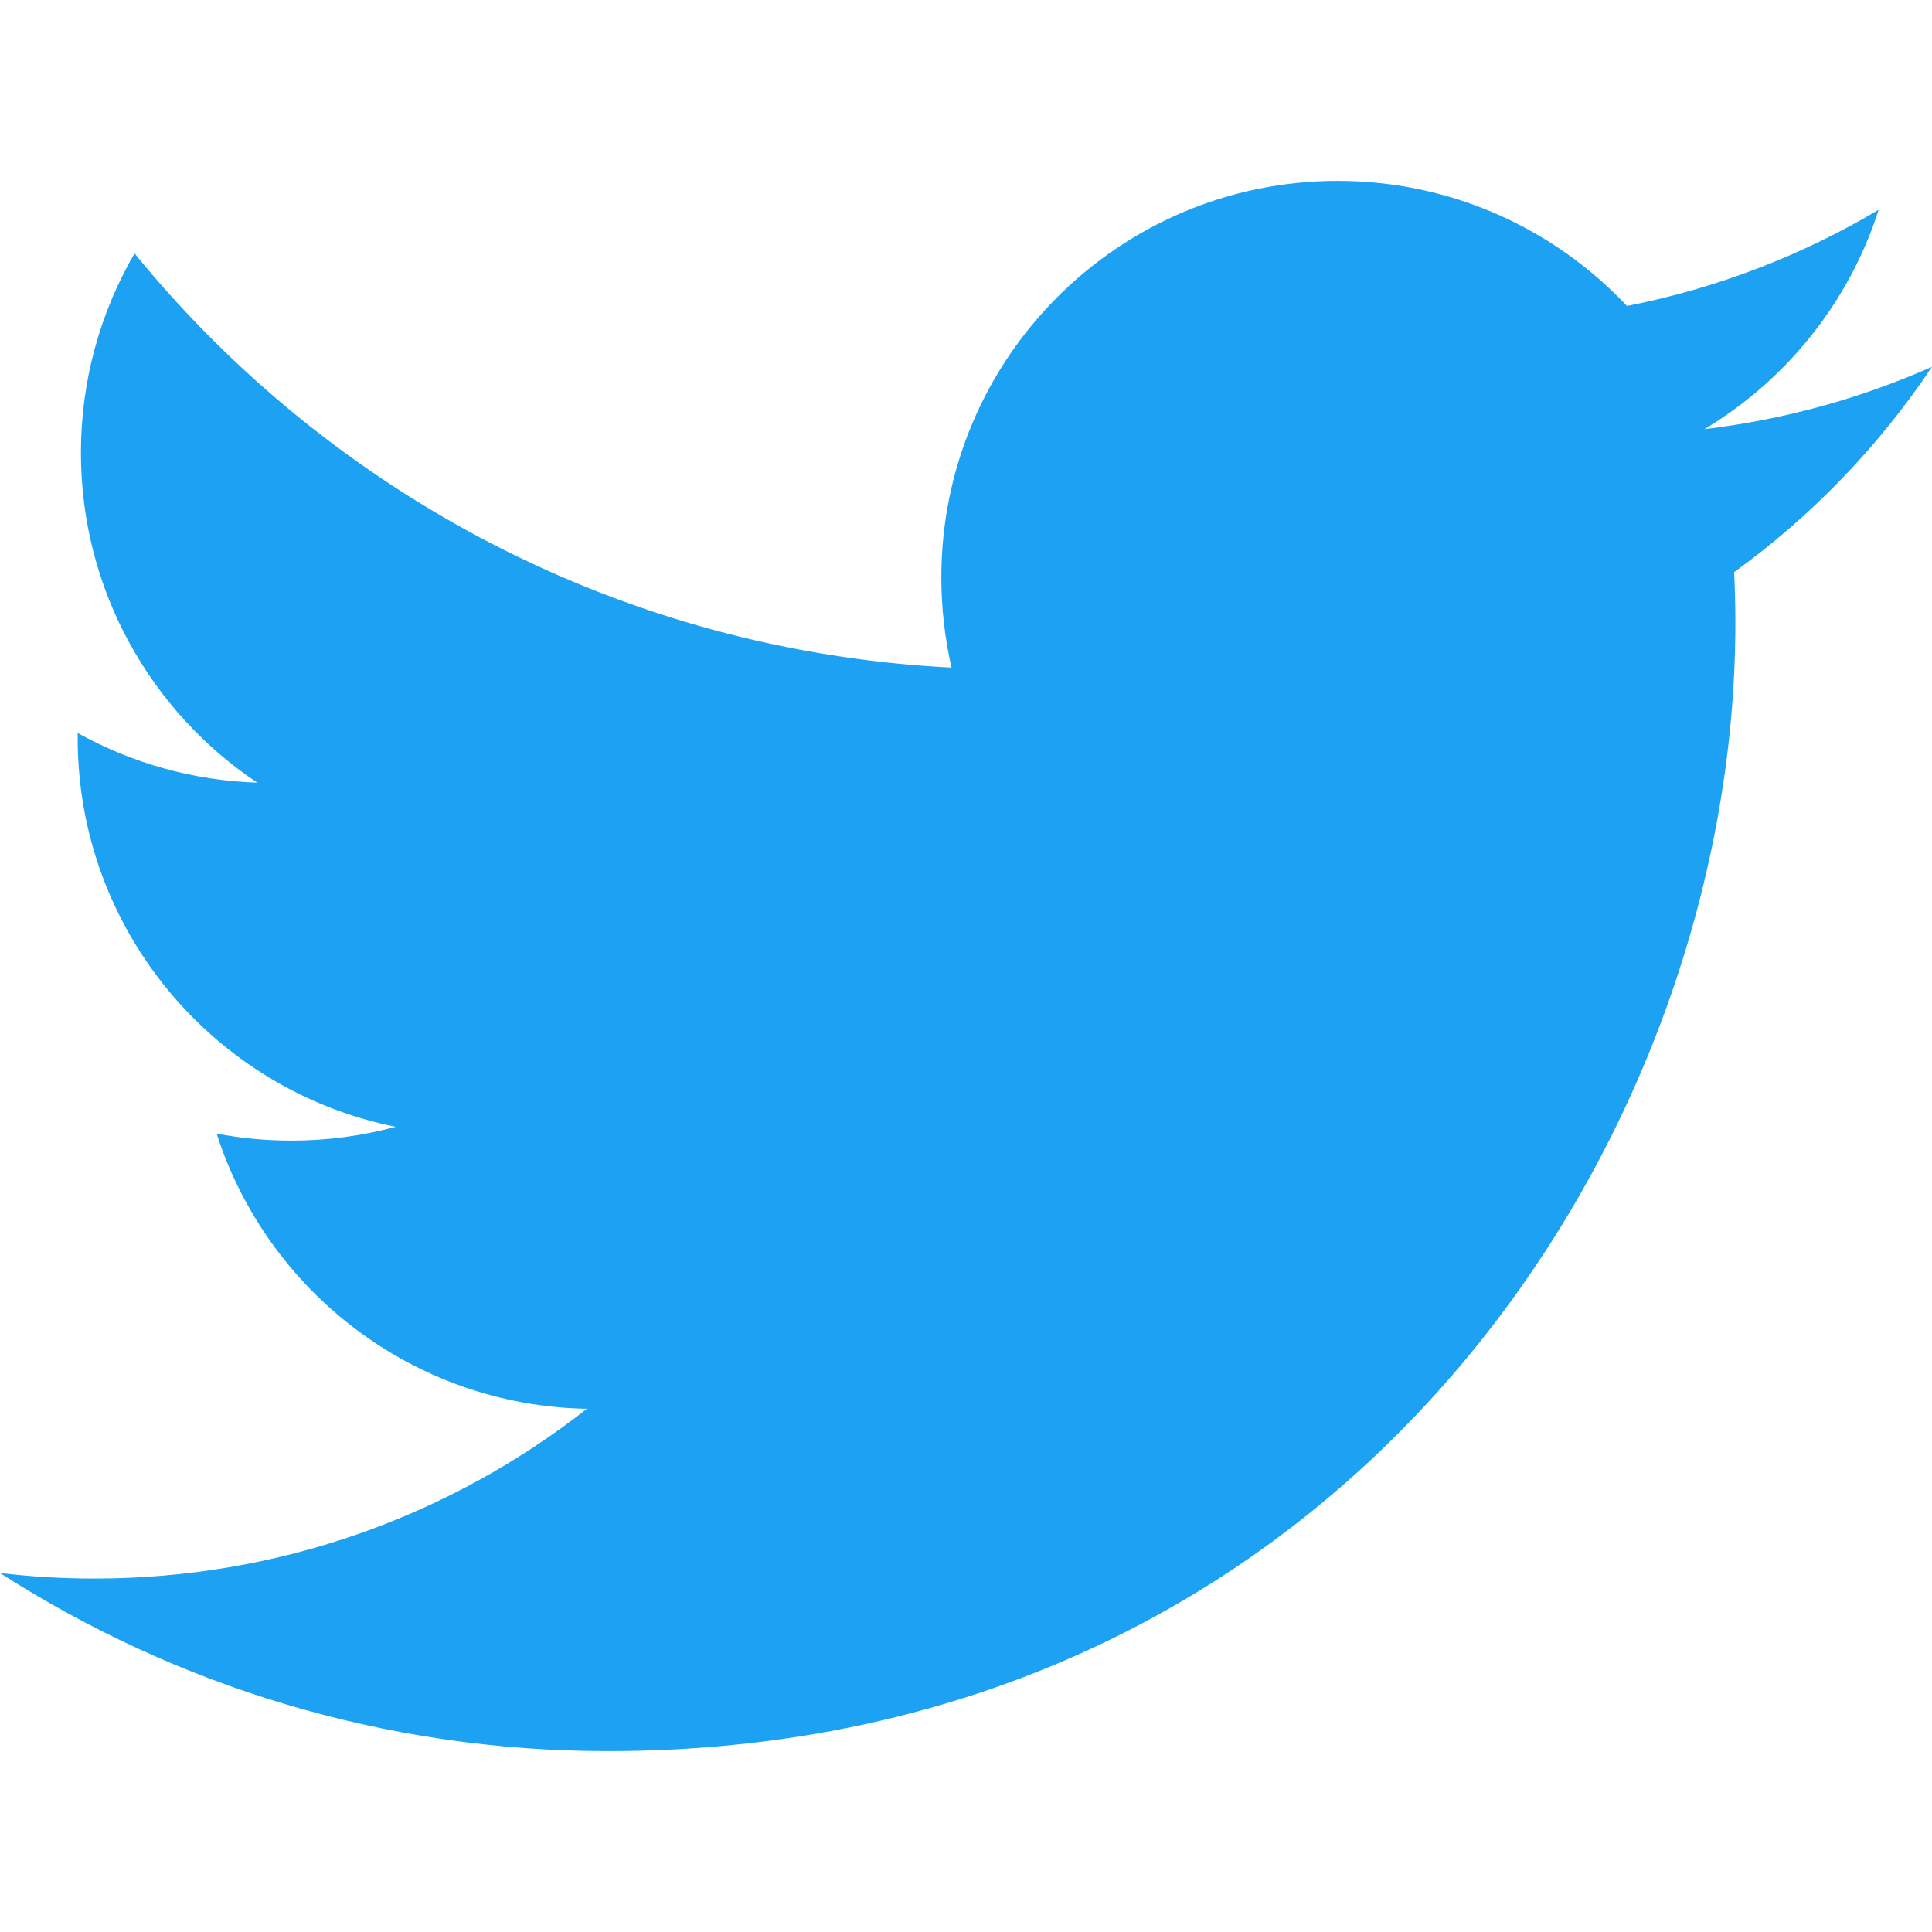
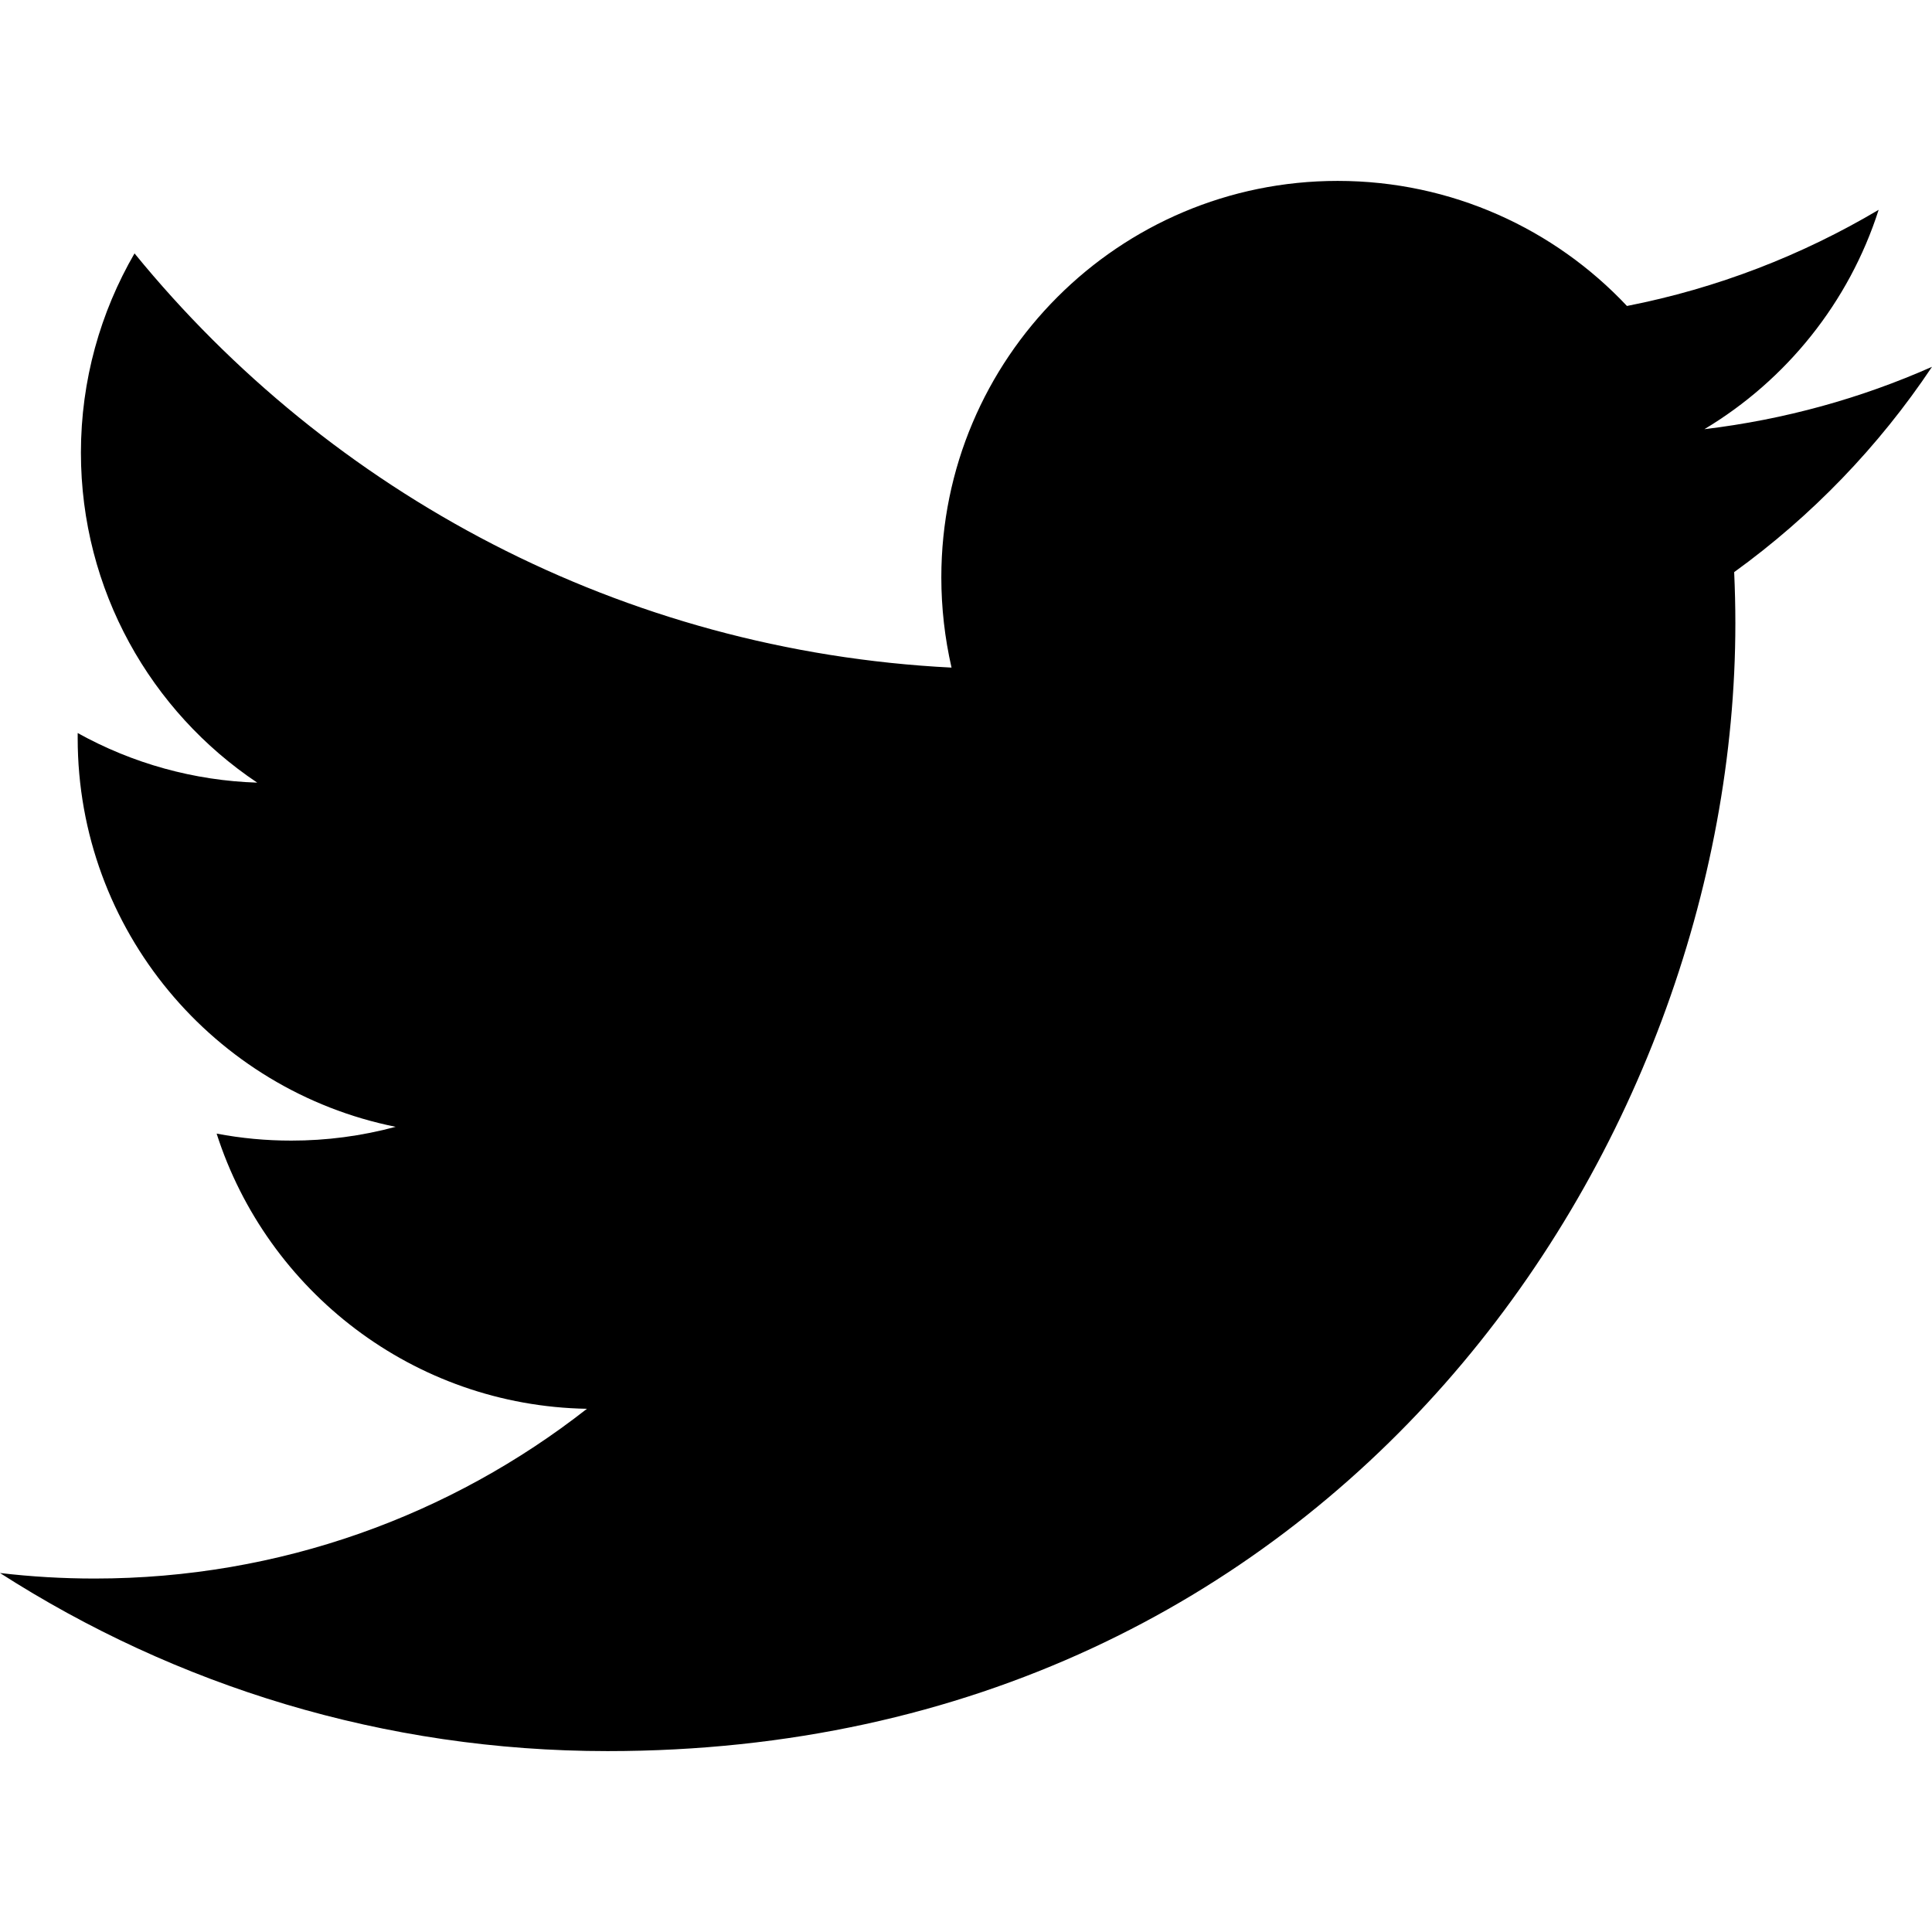
<svg xmlns="http://www.w3.org/2000/svg" height="2500" viewBox="117.806 161.288 464.388 377.424" width="2500">
-   <path d="m582.194 205.976c-17.078 7.567-35.424 12.68-54.71 14.991 19.675-11.78 34.769-30.474 41.886-52.726-18.407 10.922-38.798 18.857-60.497 23.111-17.385-18.488-42.132-30.064-69.538-30.064-52.603 0-95.266 42.663-95.266 95.307a97.3 97.3 0 0 0 2.454 21.68c-79.211-3.989-149.383-41.928-196.382-99.562-8.18 14.112-12.885 30.474-12.885 47.899 0 33.05 16.833 62.236 42.377 79.314a95.051 95.051 0 0 1 -43.154-11.924v1.227c0 46.16 32.826 84.672 76.43 93.426a95.97 95.97 0 0 1 -25.095 3.313 95.929 95.929 0 0 1 -17.936-1.677c12.128 37.836 47.306 65.406 89.008 66.142-32.622 25.565-73.71 40.802-118.337 40.802-7.69 0-15.278-.45-22.743-1.33 42.173 27.06 92.24 42.807 146.029 42.807 175.275 0 271.094-145.17 271.094-271.073 0-4.09-.103-8.222-.287-12.312 18.612-13.458 34.769-30.208 47.51-49.29z" fill="#1da1f2" />
+   <path d="m582.194 205.976c-17.078 7.567-35.424 12.68-54.71 14.991 19.675-11.78 34.769-30.474 41.886-52.726-18.407 10.922-38.798 18.857-60.497 23.111-17.385-18.488-42.132-30.064-69.538-30.064-52.603 0-95.266 42.663-95.266 95.307a97.3 97.3 0 0 0 2.454 21.68c-79.211-3.989-149.383-41.928-196.382-99.562-8.18 14.112-12.885 30.474-12.885 47.899 0 33.05 16.833 62.236 42.377 79.314a95.051 95.051 0 0 1 -43.154-11.924v1.227c0 46.16 32.826 84.672 76.43 93.426a95.97 95.97 0 0 1 -25.095 3.313 95.929 95.929 0 0 1 -17.936-1.677c12.128 37.836 47.306 65.406 89.008 66.142-32.622 25.565-73.71 40.802-118.337 40.802-7.69 0-15.278-.45-22.743-1.33 42.173 27.06 92.24 42.807 146.029 42.807 175.275 0 271.094-145.17 271.094-271.073 0-4.09-.103-8.222-.287-12.312 18.612-13.458 34.769-30.208 47.51-49.29z" fill="current" />
</svg>
